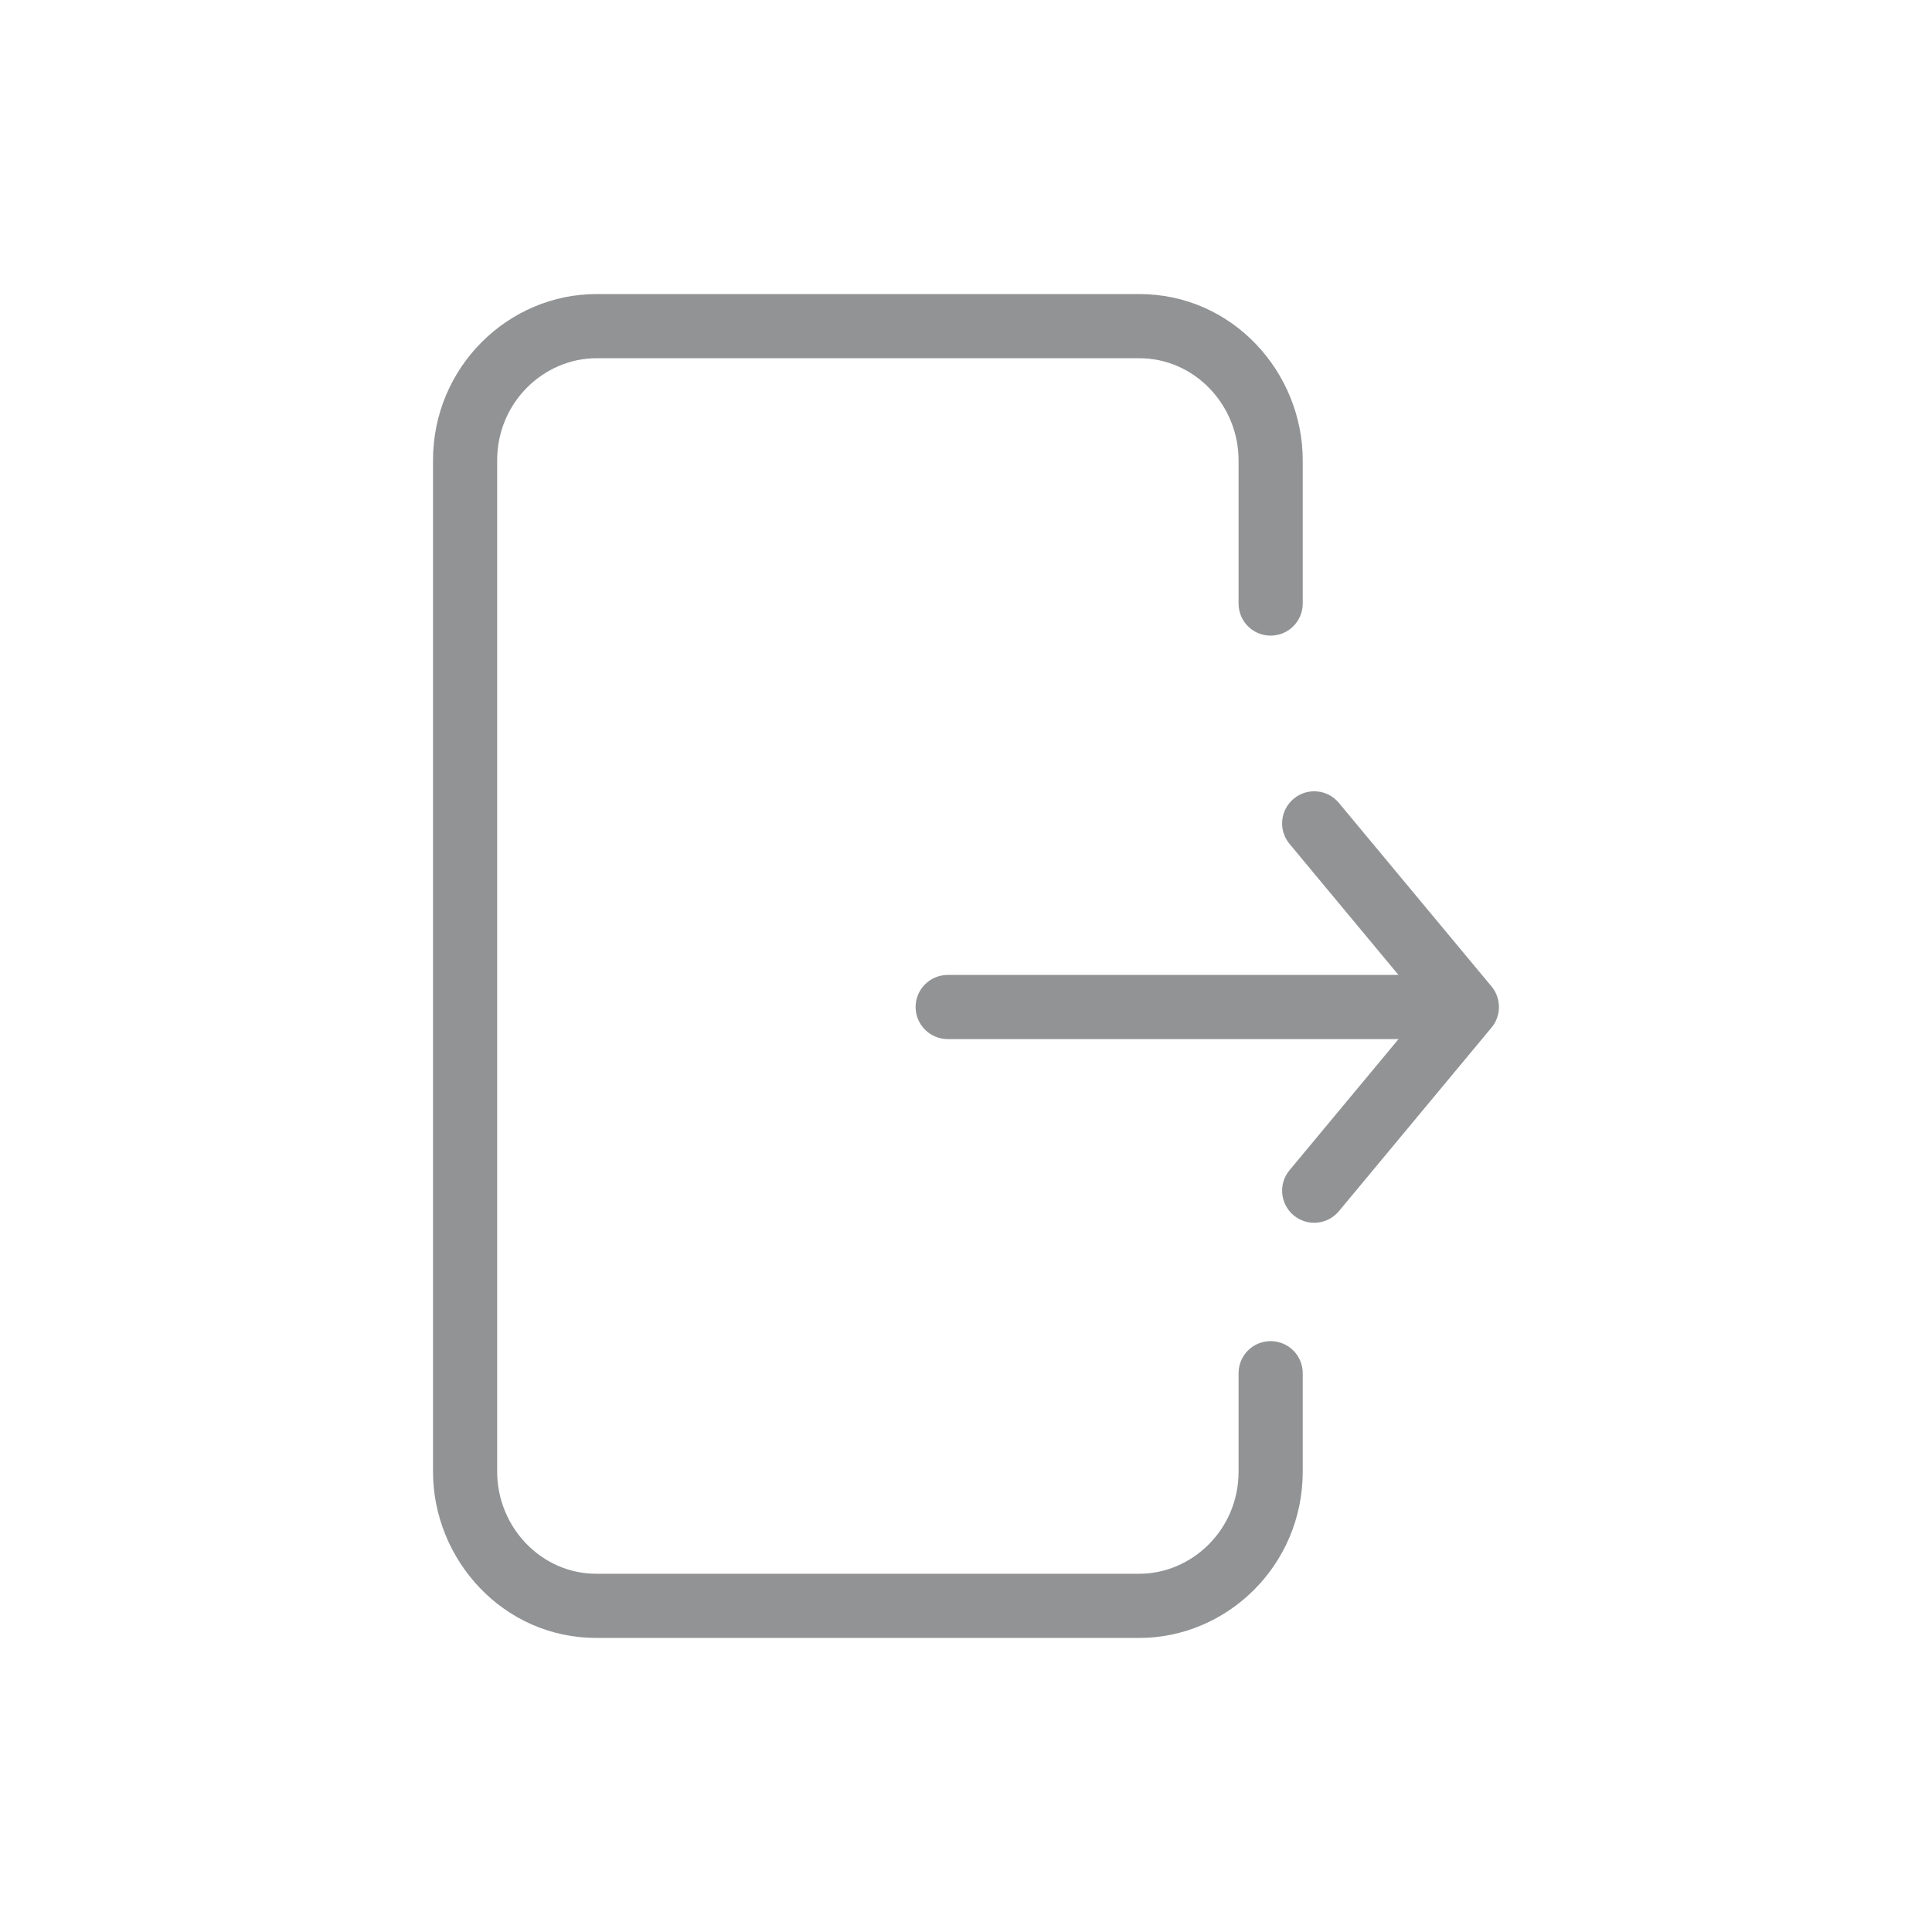
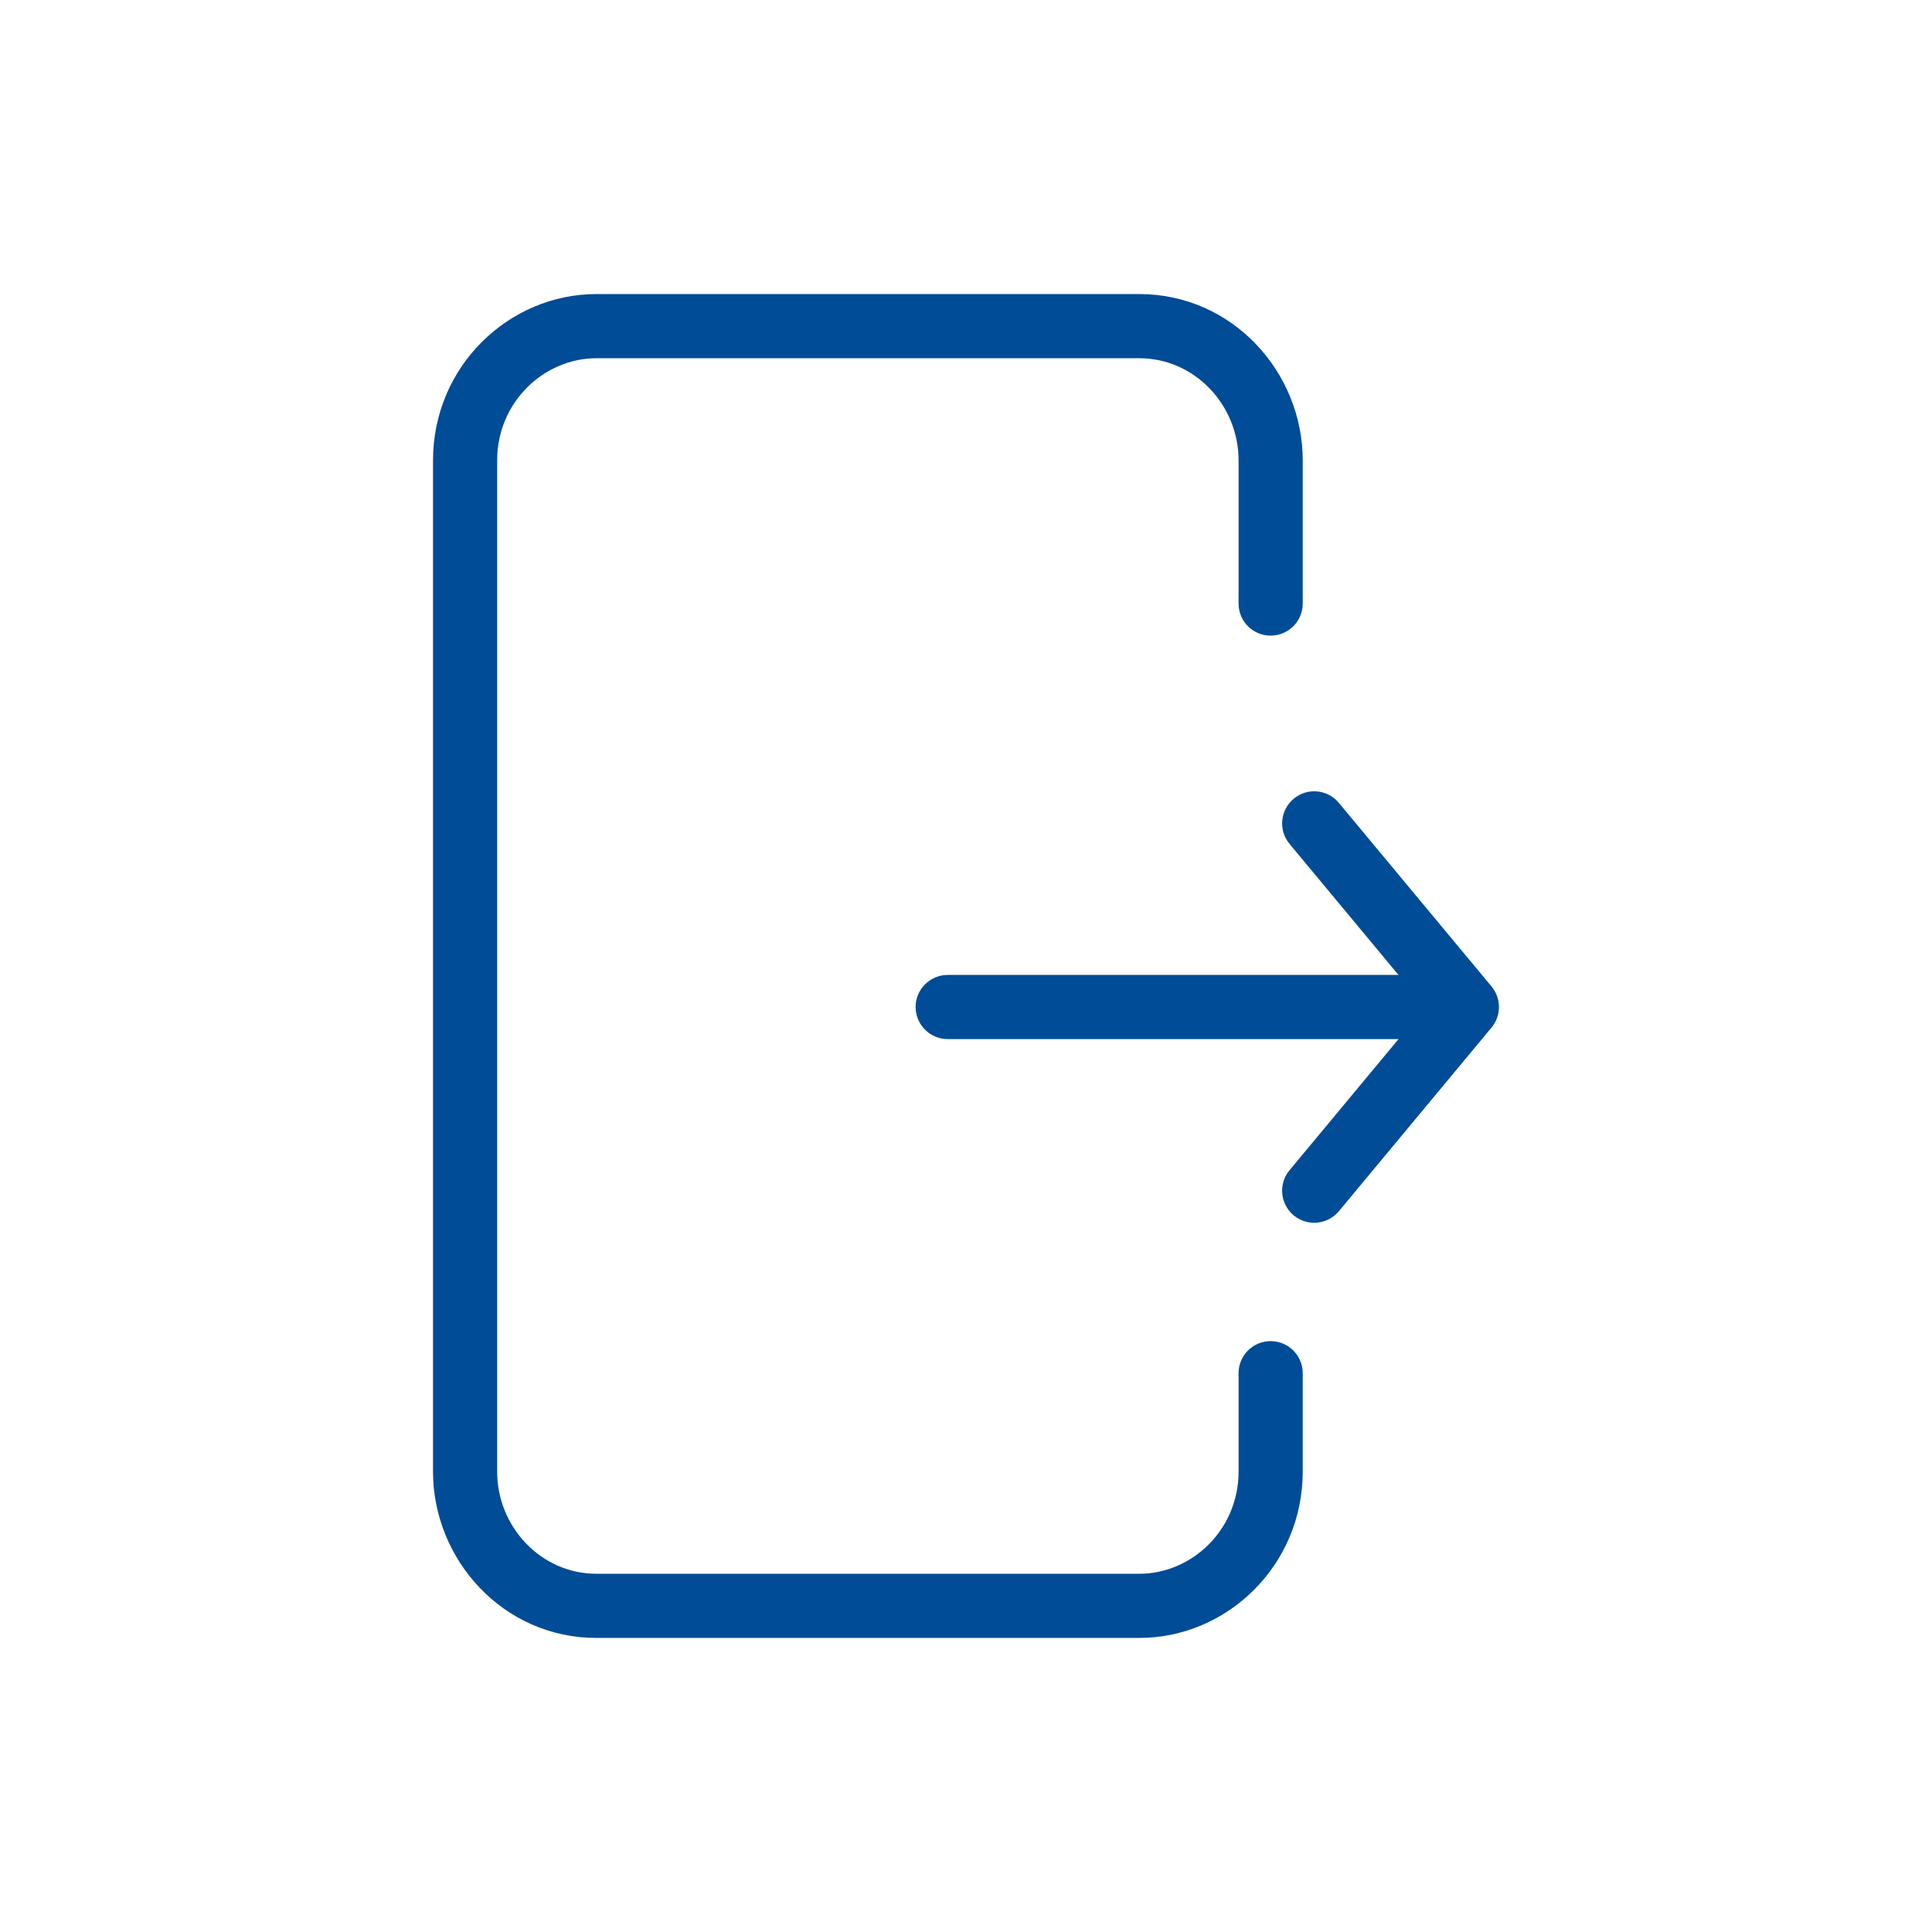
<svg xmlns="http://www.w3.org/2000/svg" width="24" height="24" viewBox="0 0 24 24" fill="none">
-   <path fill-rule="evenodd" clip-rule="evenodd" d="M5.379 5.719C5.379 4.553 6.319 3.653 7.409 3.653H14.153C15.314 3.653 16.183 4.627 16.183 5.719V7.498C16.183 7.718 16.004 7.896 15.784 7.896C15.564 7.896 15.386 7.718 15.386 7.498V5.719C15.386 5.032 14.841 4.45 14.153 4.45H7.409C6.759 4.45 6.176 4.994 6.176 5.719V18.281C6.176 18.968 6.721 19.55 7.409 19.55H14.153C14.803 19.55 15.386 19.006 15.386 18.281V17.058C15.386 16.838 15.564 16.66 15.784 16.66C16.004 16.66 16.183 16.838 16.183 17.058V18.281C16.183 19.447 15.242 20.347 14.153 20.347H7.409C6.248 20.347 5.379 19.373 5.379 18.281V5.719Z" fill="#919394" />
-   <path fill-rule="evenodd" clip-rule="evenodd" d="M11.374 12.509C11.374 12.29 11.553 12.111 11.773 12.111L17.843 12.111C18.063 12.111 18.241 12.29 18.241 12.509C18.241 12.729 18.063 12.908 17.843 12.908L11.773 12.908C11.553 12.908 11.374 12.729 11.374 12.509Z" fill="#919394" />
-   <path fill-rule="evenodd" clip-rule="evenodd" d="M16.071 9.922C16.24 9.781 16.491 9.804 16.632 9.974L18.529 12.255C18.651 12.403 18.651 12.617 18.529 12.764L16.632 15.046C16.491 15.215 16.24 15.238 16.071 15.098C15.902 14.957 15.878 14.706 16.019 14.537L17.704 12.51L16.019 10.483C15.878 10.314 15.902 10.063 16.071 9.922Z" fill="#919394" />
+   <path fill-rule="evenodd" clip-rule="evenodd" d="M5.379 5.719C5.379 4.553 6.319 3.653 7.409 3.653H14.153C15.314 3.653 16.183 4.627 16.183 5.719V7.498C16.183 7.718 16.004 7.896 15.784 7.896C15.564 7.896 15.386 7.718 15.386 7.498V5.719C15.386 5.032 14.841 4.45 14.153 4.45H7.409C6.759 4.45 6.176 4.994 6.176 5.719V18.281C6.176 18.968 6.721 19.55 7.409 19.55H14.153C14.803 19.55 15.386 19.006 15.386 18.281V17.058C15.386 16.838 15.564 16.66 15.784 16.66C16.004 16.66 16.183 16.838 16.183 17.058V18.281C16.183 19.447 15.242 20.347 14.153 20.347H7.409C6.248 20.347 5.379 19.373 5.379 18.281V5.719Z" fill="#004C97" />
+   <path fill-rule="evenodd" clip-rule="evenodd" d="M11.374 12.509C11.374 12.29 11.553 12.111 11.773 12.111L17.843 12.111C18.063 12.111 18.241 12.29 18.241 12.509C18.241 12.729 18.063 12.908 17.843 12.908L11.773 12.908C11.553 12.908 11.374 12.729 11.374 12.509Z" fill="#004C97" />
+   <path fill-rule="evenodd" clip-rule="evenodd" d="M16.071 9.922C16.24 9.781 16.491 9.804 16.632 9.974L18.529 12.255C18.651 12.403 18.651 12.617 18.529 12.764L16.632 15.046C16.491 15.215 16.24 15.238 16.071 15.098C15.902 14.957 15.878 14.706 16.019 14.537L17.704 12.51L16.019 10.483C15.878 10.314 15.902 10.063 16.071 9.922Z" fill="#004C97" />
</svg>
